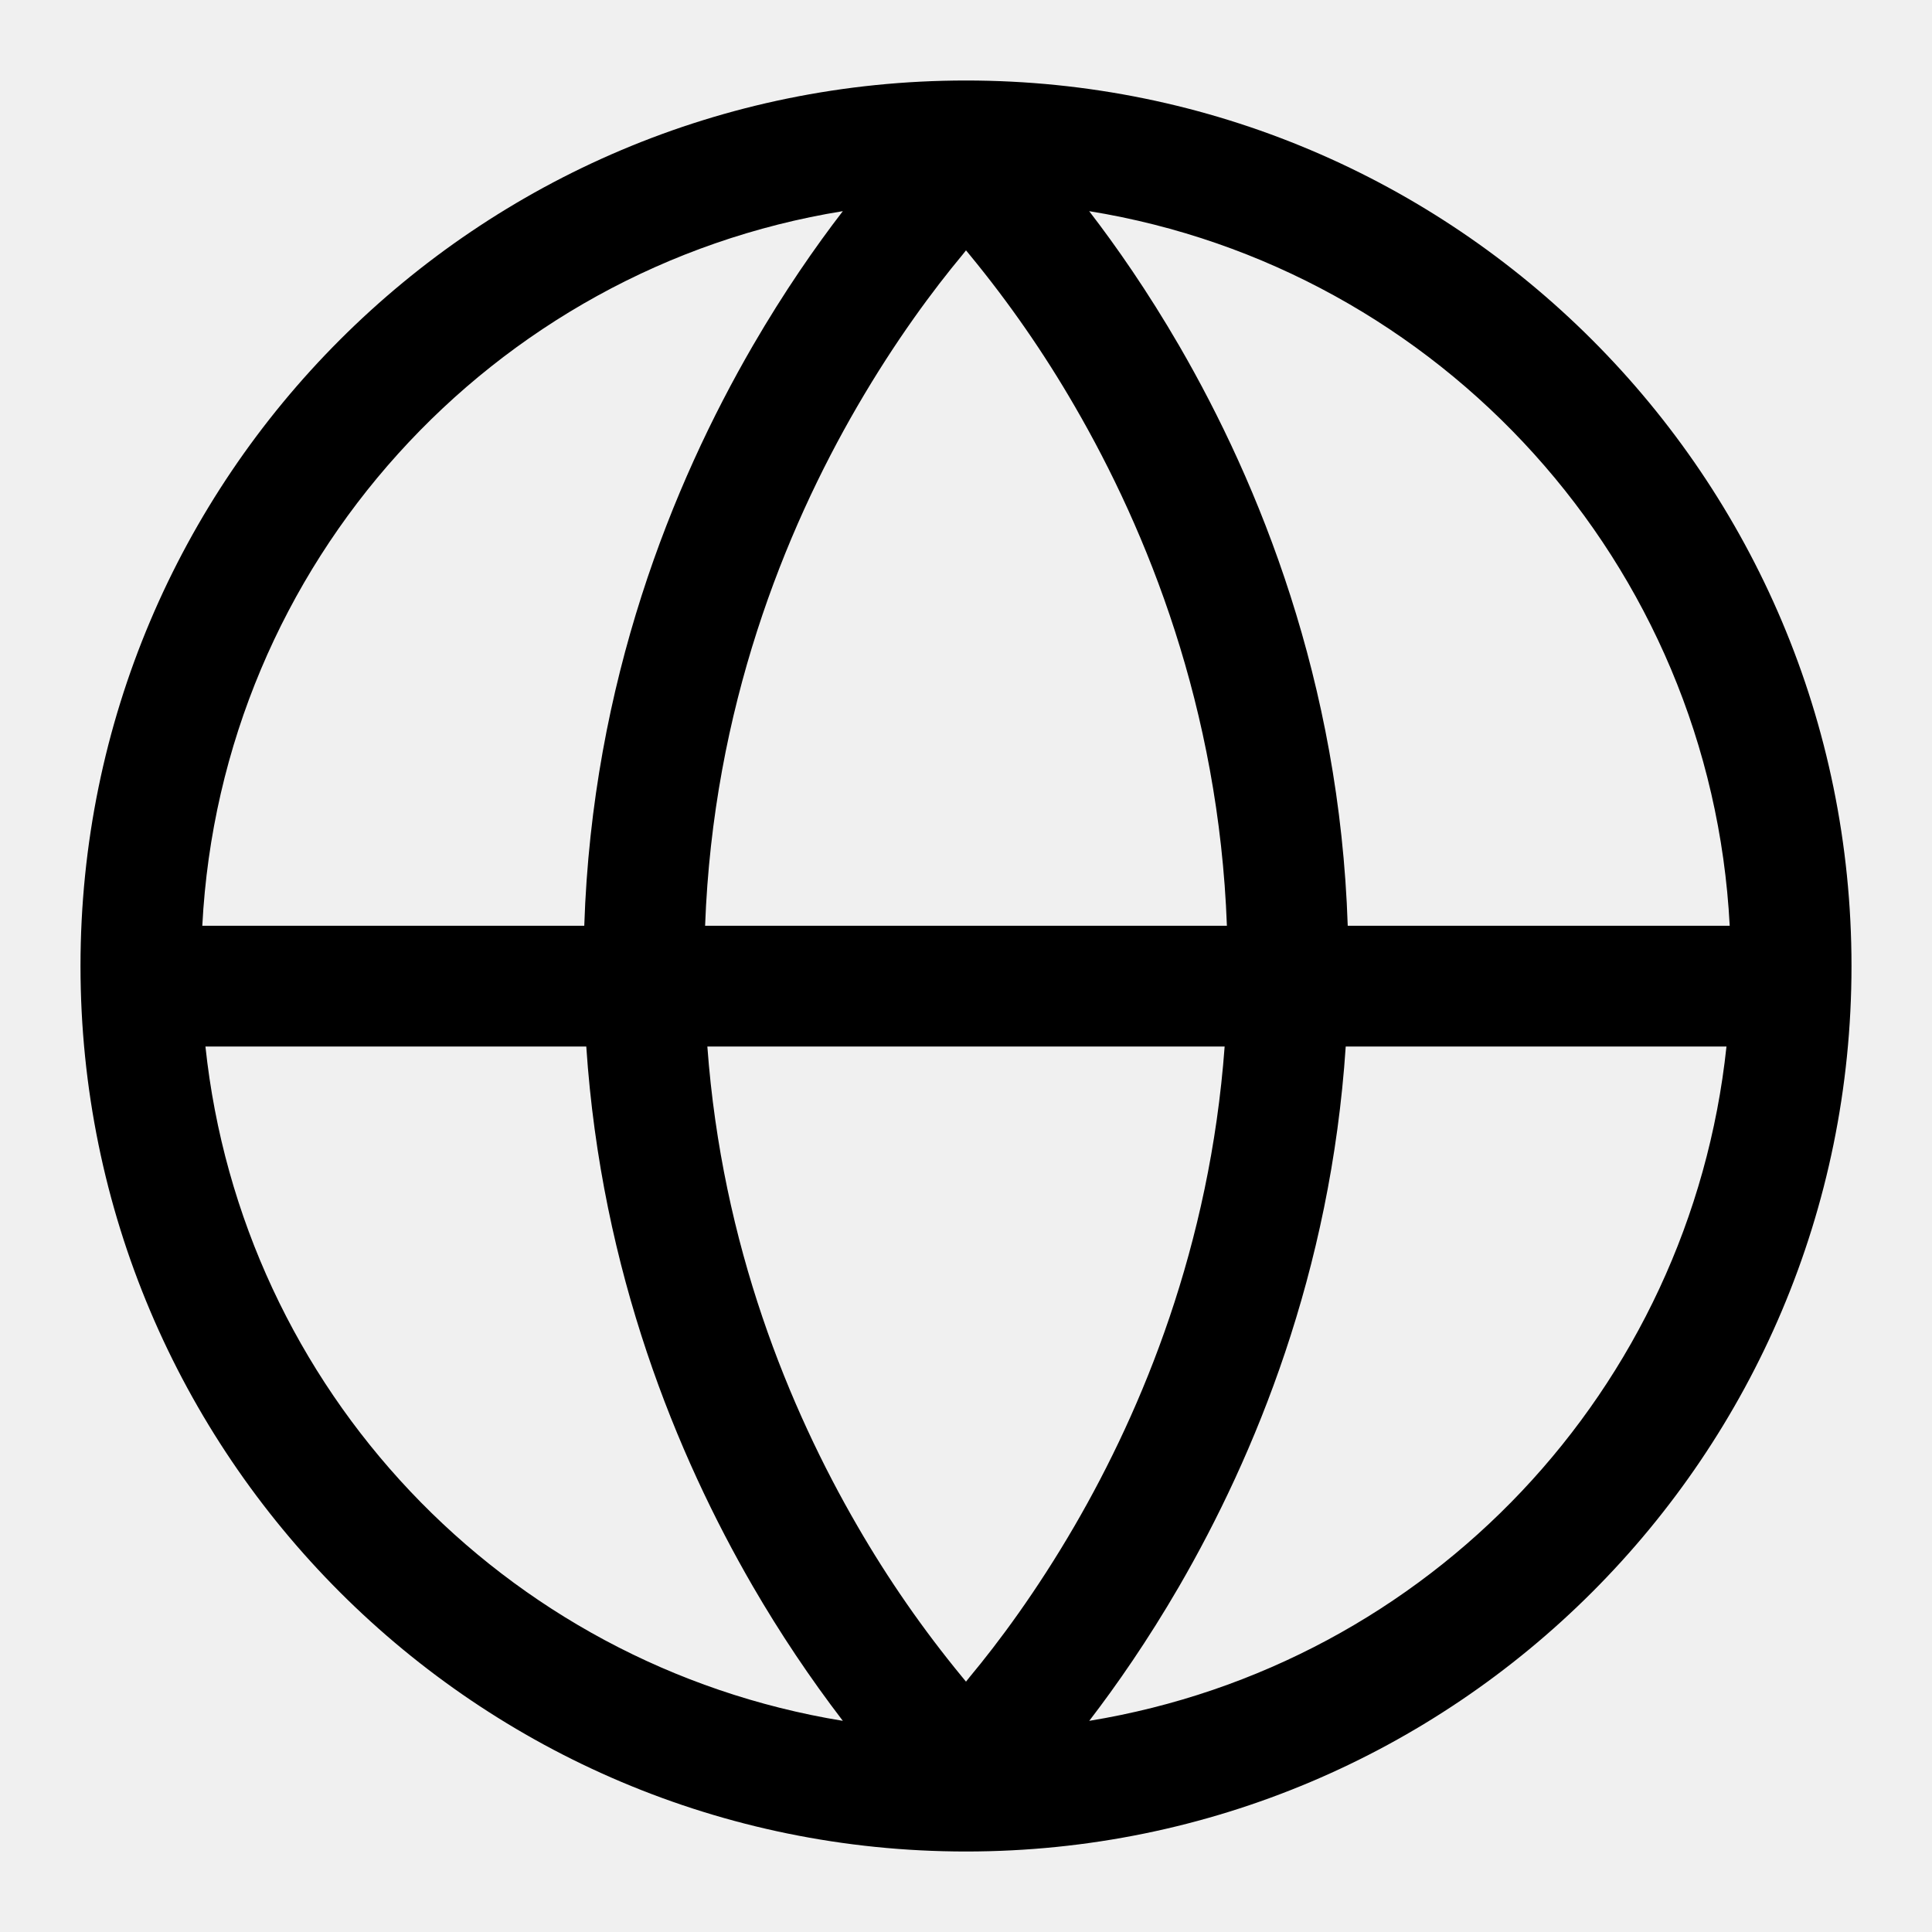
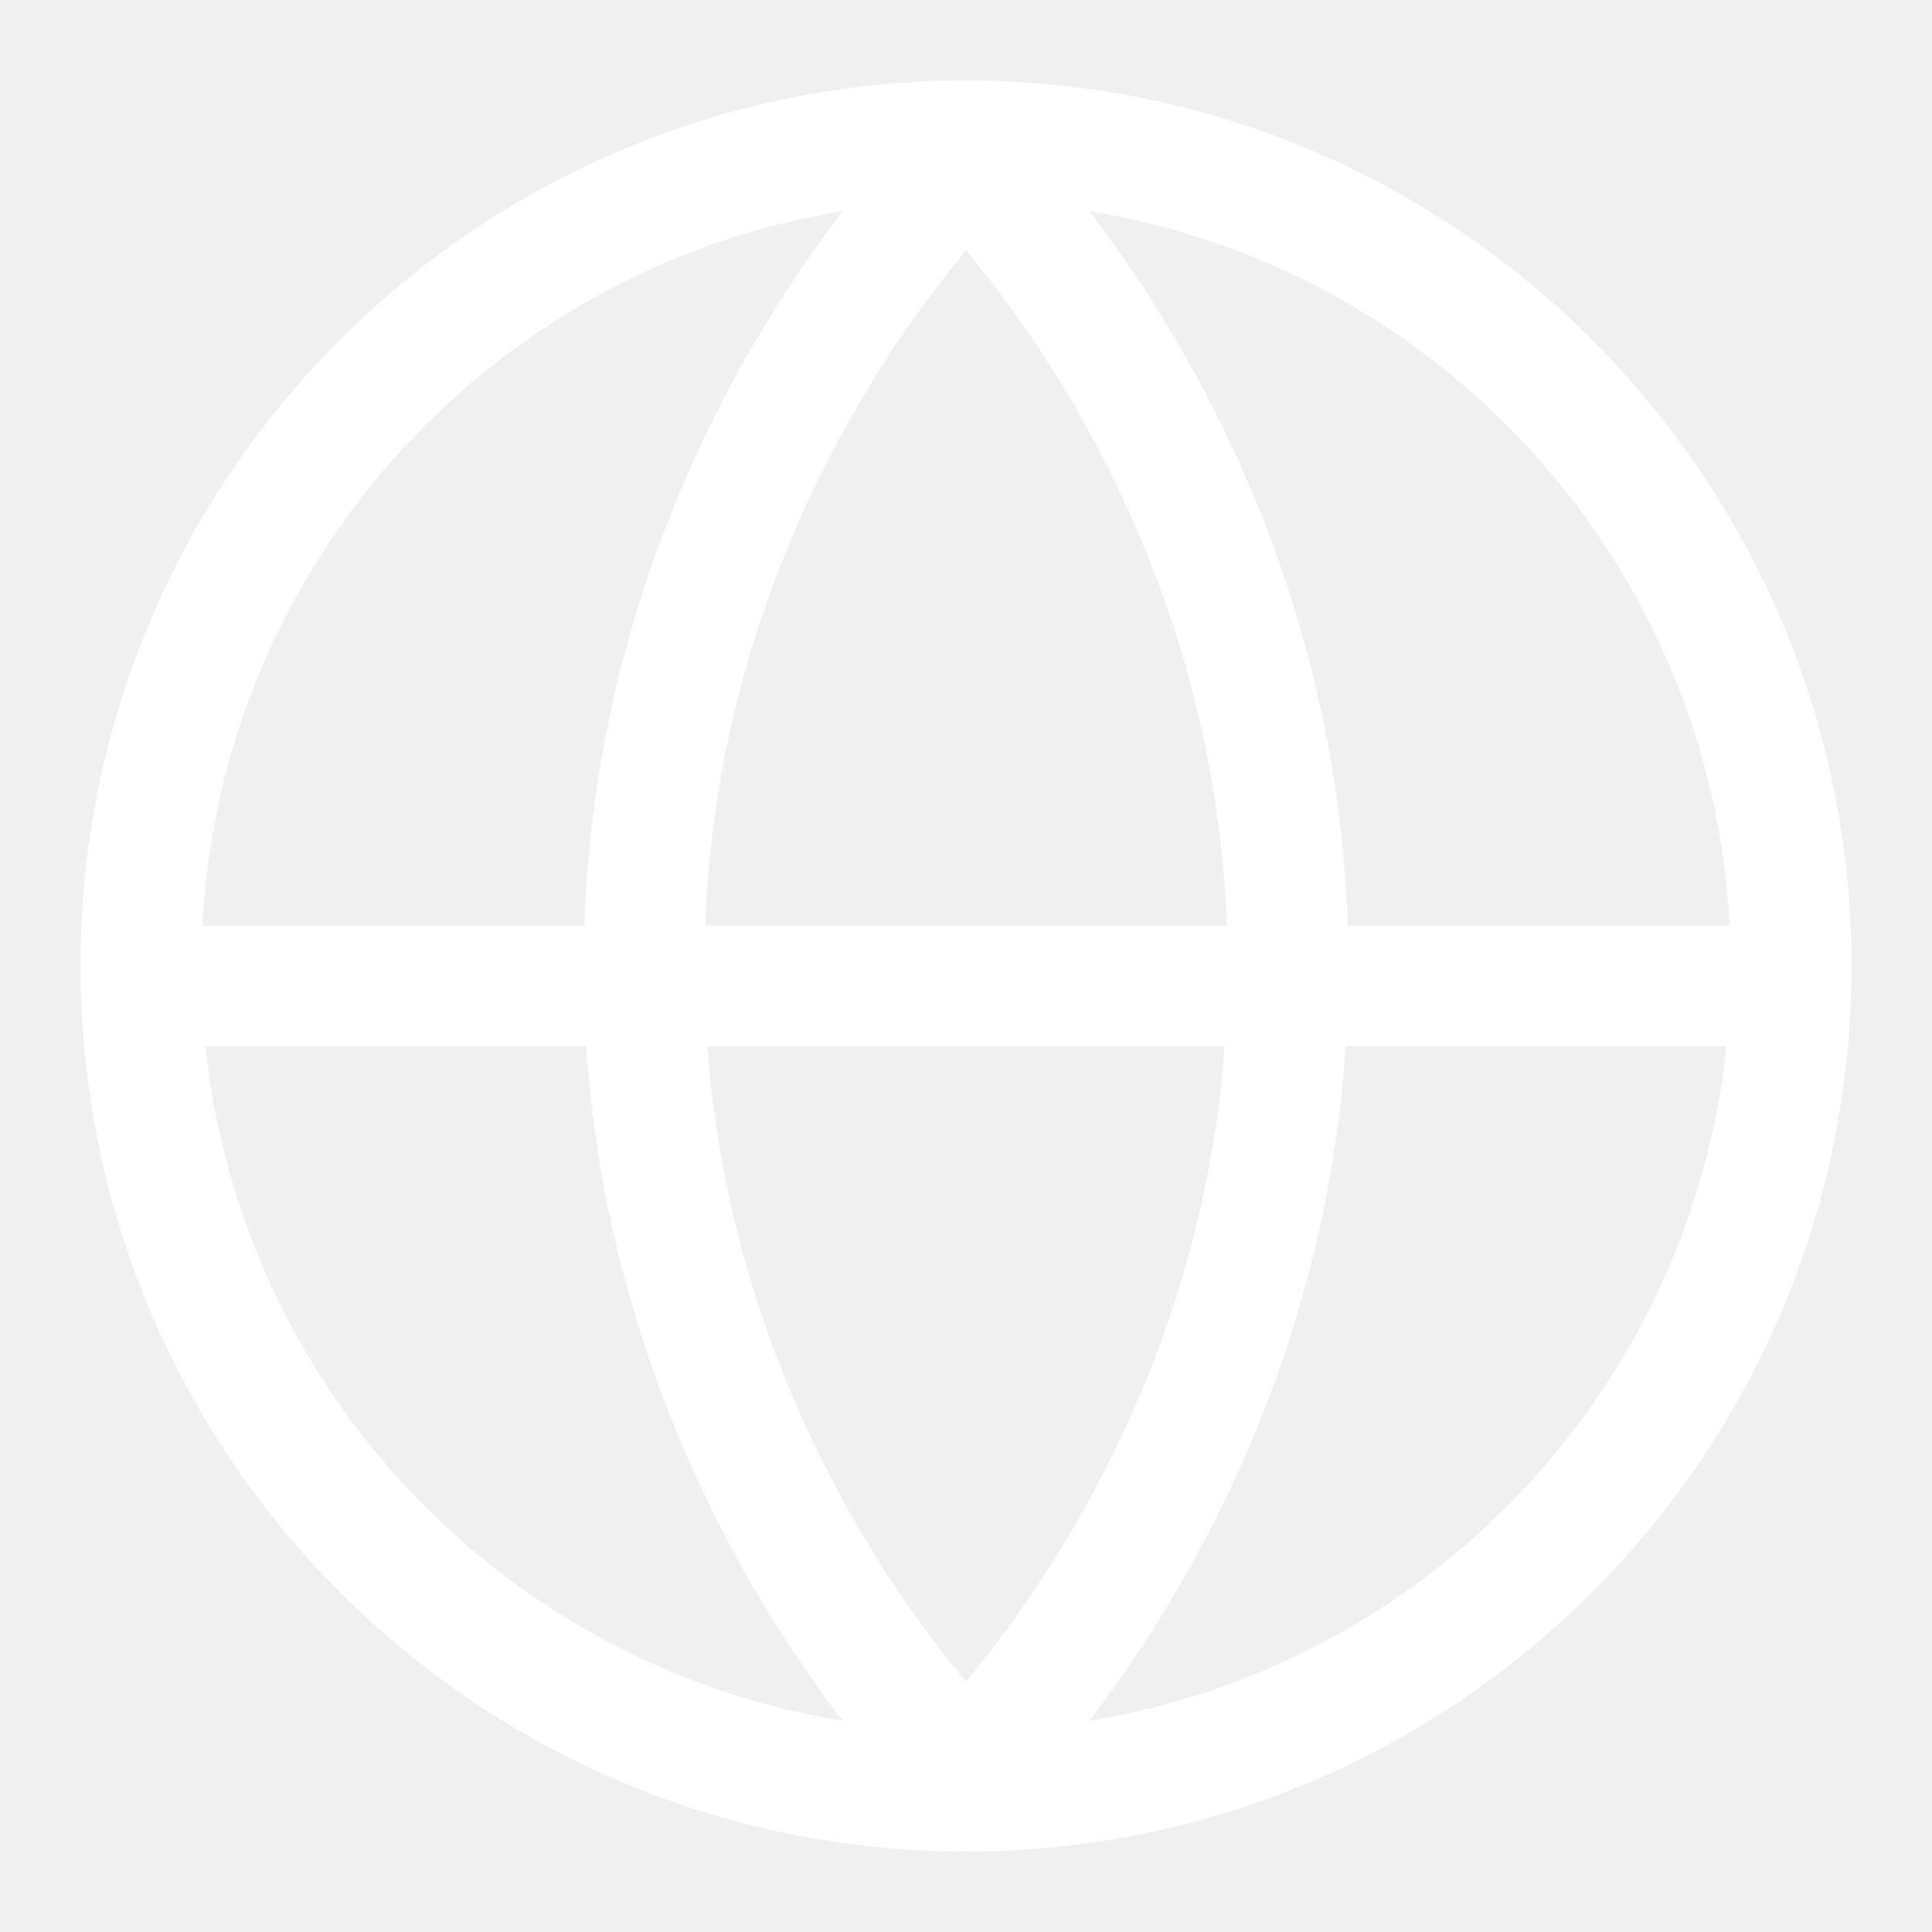
- <svg xmlns="http://www.w3.org/2000/svg" width="24" height="24" viewBox="0 0 24 24">
+ <svg xmlns="http://www.w3.org/2000/svg" fill="white" width="24" height="24" viewBox="0 0 24 24">
  <path d="M12 1c6.075 0 11 4.925 11 11s-4.925 11-11 11S1 18.075 1 12 5.925 1 12 1Zm3.241 10.5v-.001c-.1-2.708-.992-4.904-1.89-6.452a13.919 13.919 0 0 0-1.304-1.88L12 3.11l-.047.059c-.354.425-.828 1.06-1.304 1.88-.898 1.547-1.79 3.743-1.89 6.451Zm-12.728 0h4.745c.1-3.037 1.1-5.49 2.093-7.204.39-.672.78-1.233 1.119-1.673C6.11 3.329 2.746 7 2.513 11.5Zm18.974 0C21.254 7 17.89 3.329 13.53 2.623c.339.44.729 1.001 1.119 1.673.993 1.714 1.993 4.167 2.093 7.204ZM8.787 13c.182 2.478 1.02 4.5 1.862 5.953.382.661.818 1.29 1.304 1.88l.047.057.047-.059c.354-.425.828-1.06 1.304-1.88.842-1.451 1.679-3.471 1.862-5.951Zm-1.504 0H2.552a9.505 9.505 0 0 0 7.918 8.377 15.773 15.773 0 0 1-1.119-1.673C8.413 18.085 7.47 15.807 7.283 13Zm9.434 0c-.186 2.807-1.13 5.085-2.068 6.704-.39.672-.78 1.233-1.118 1.673A9.506 9.506 0 0 0 21.447 13Z" />
</svg>
